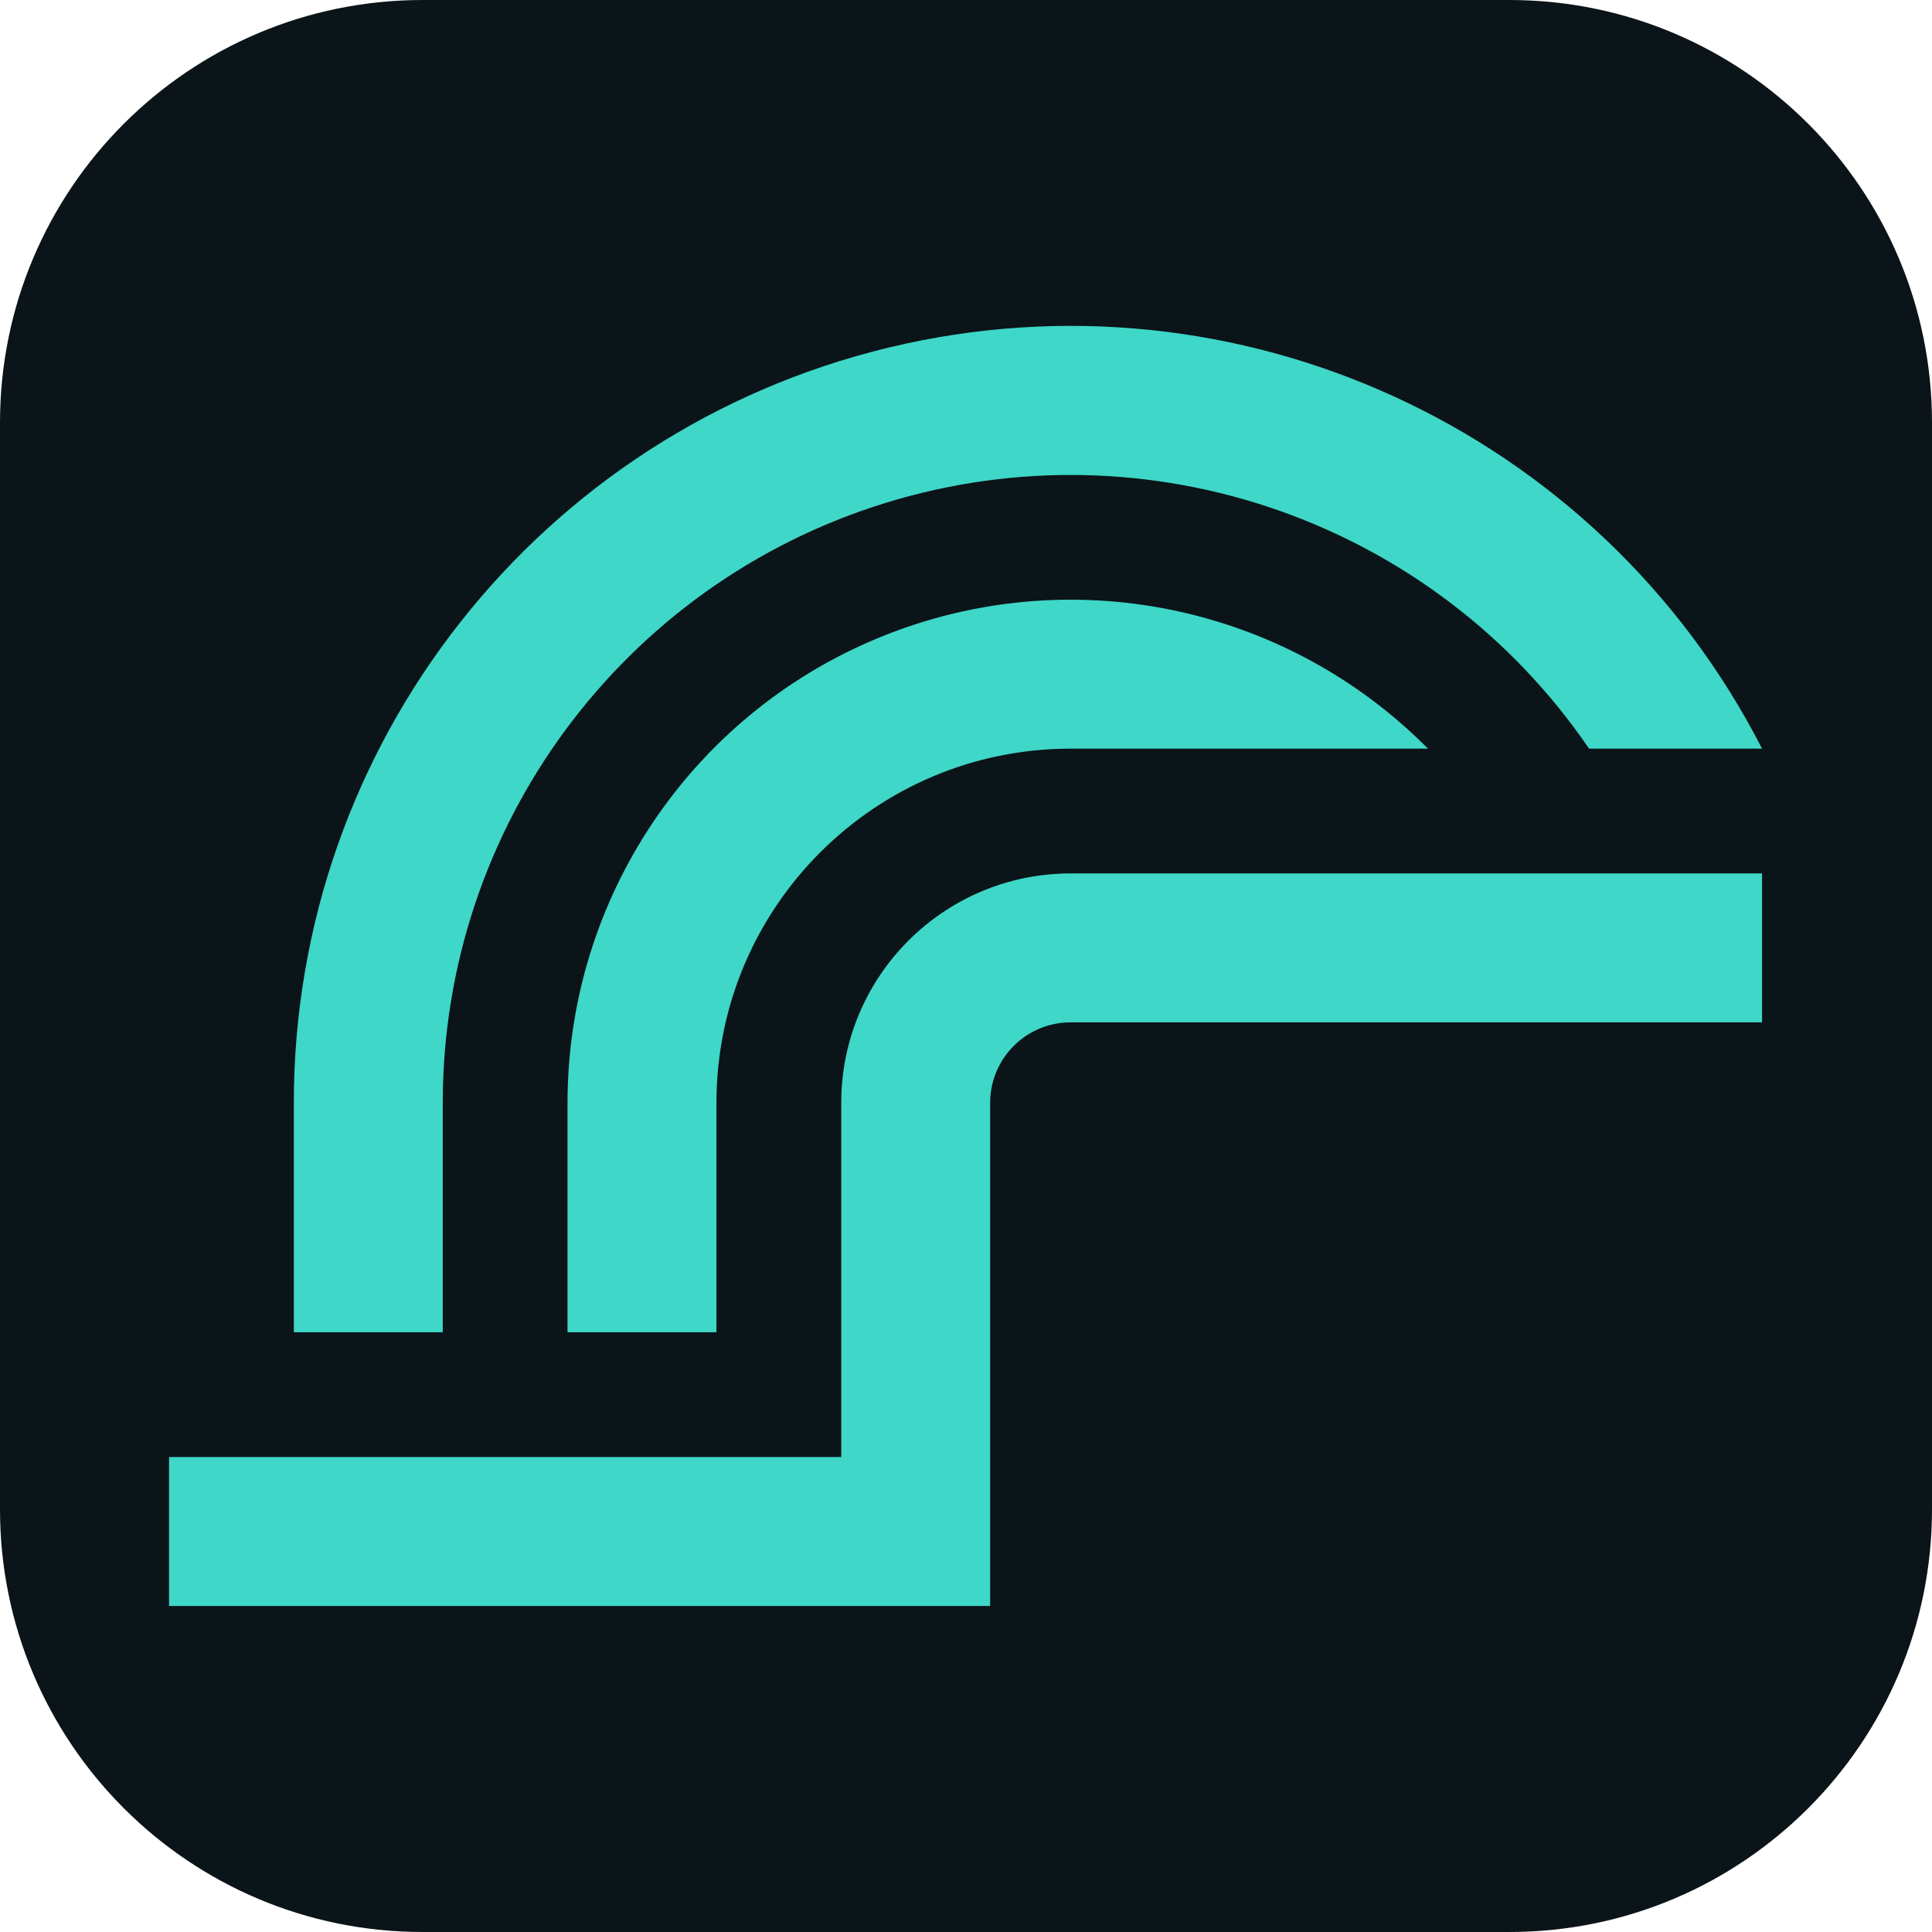
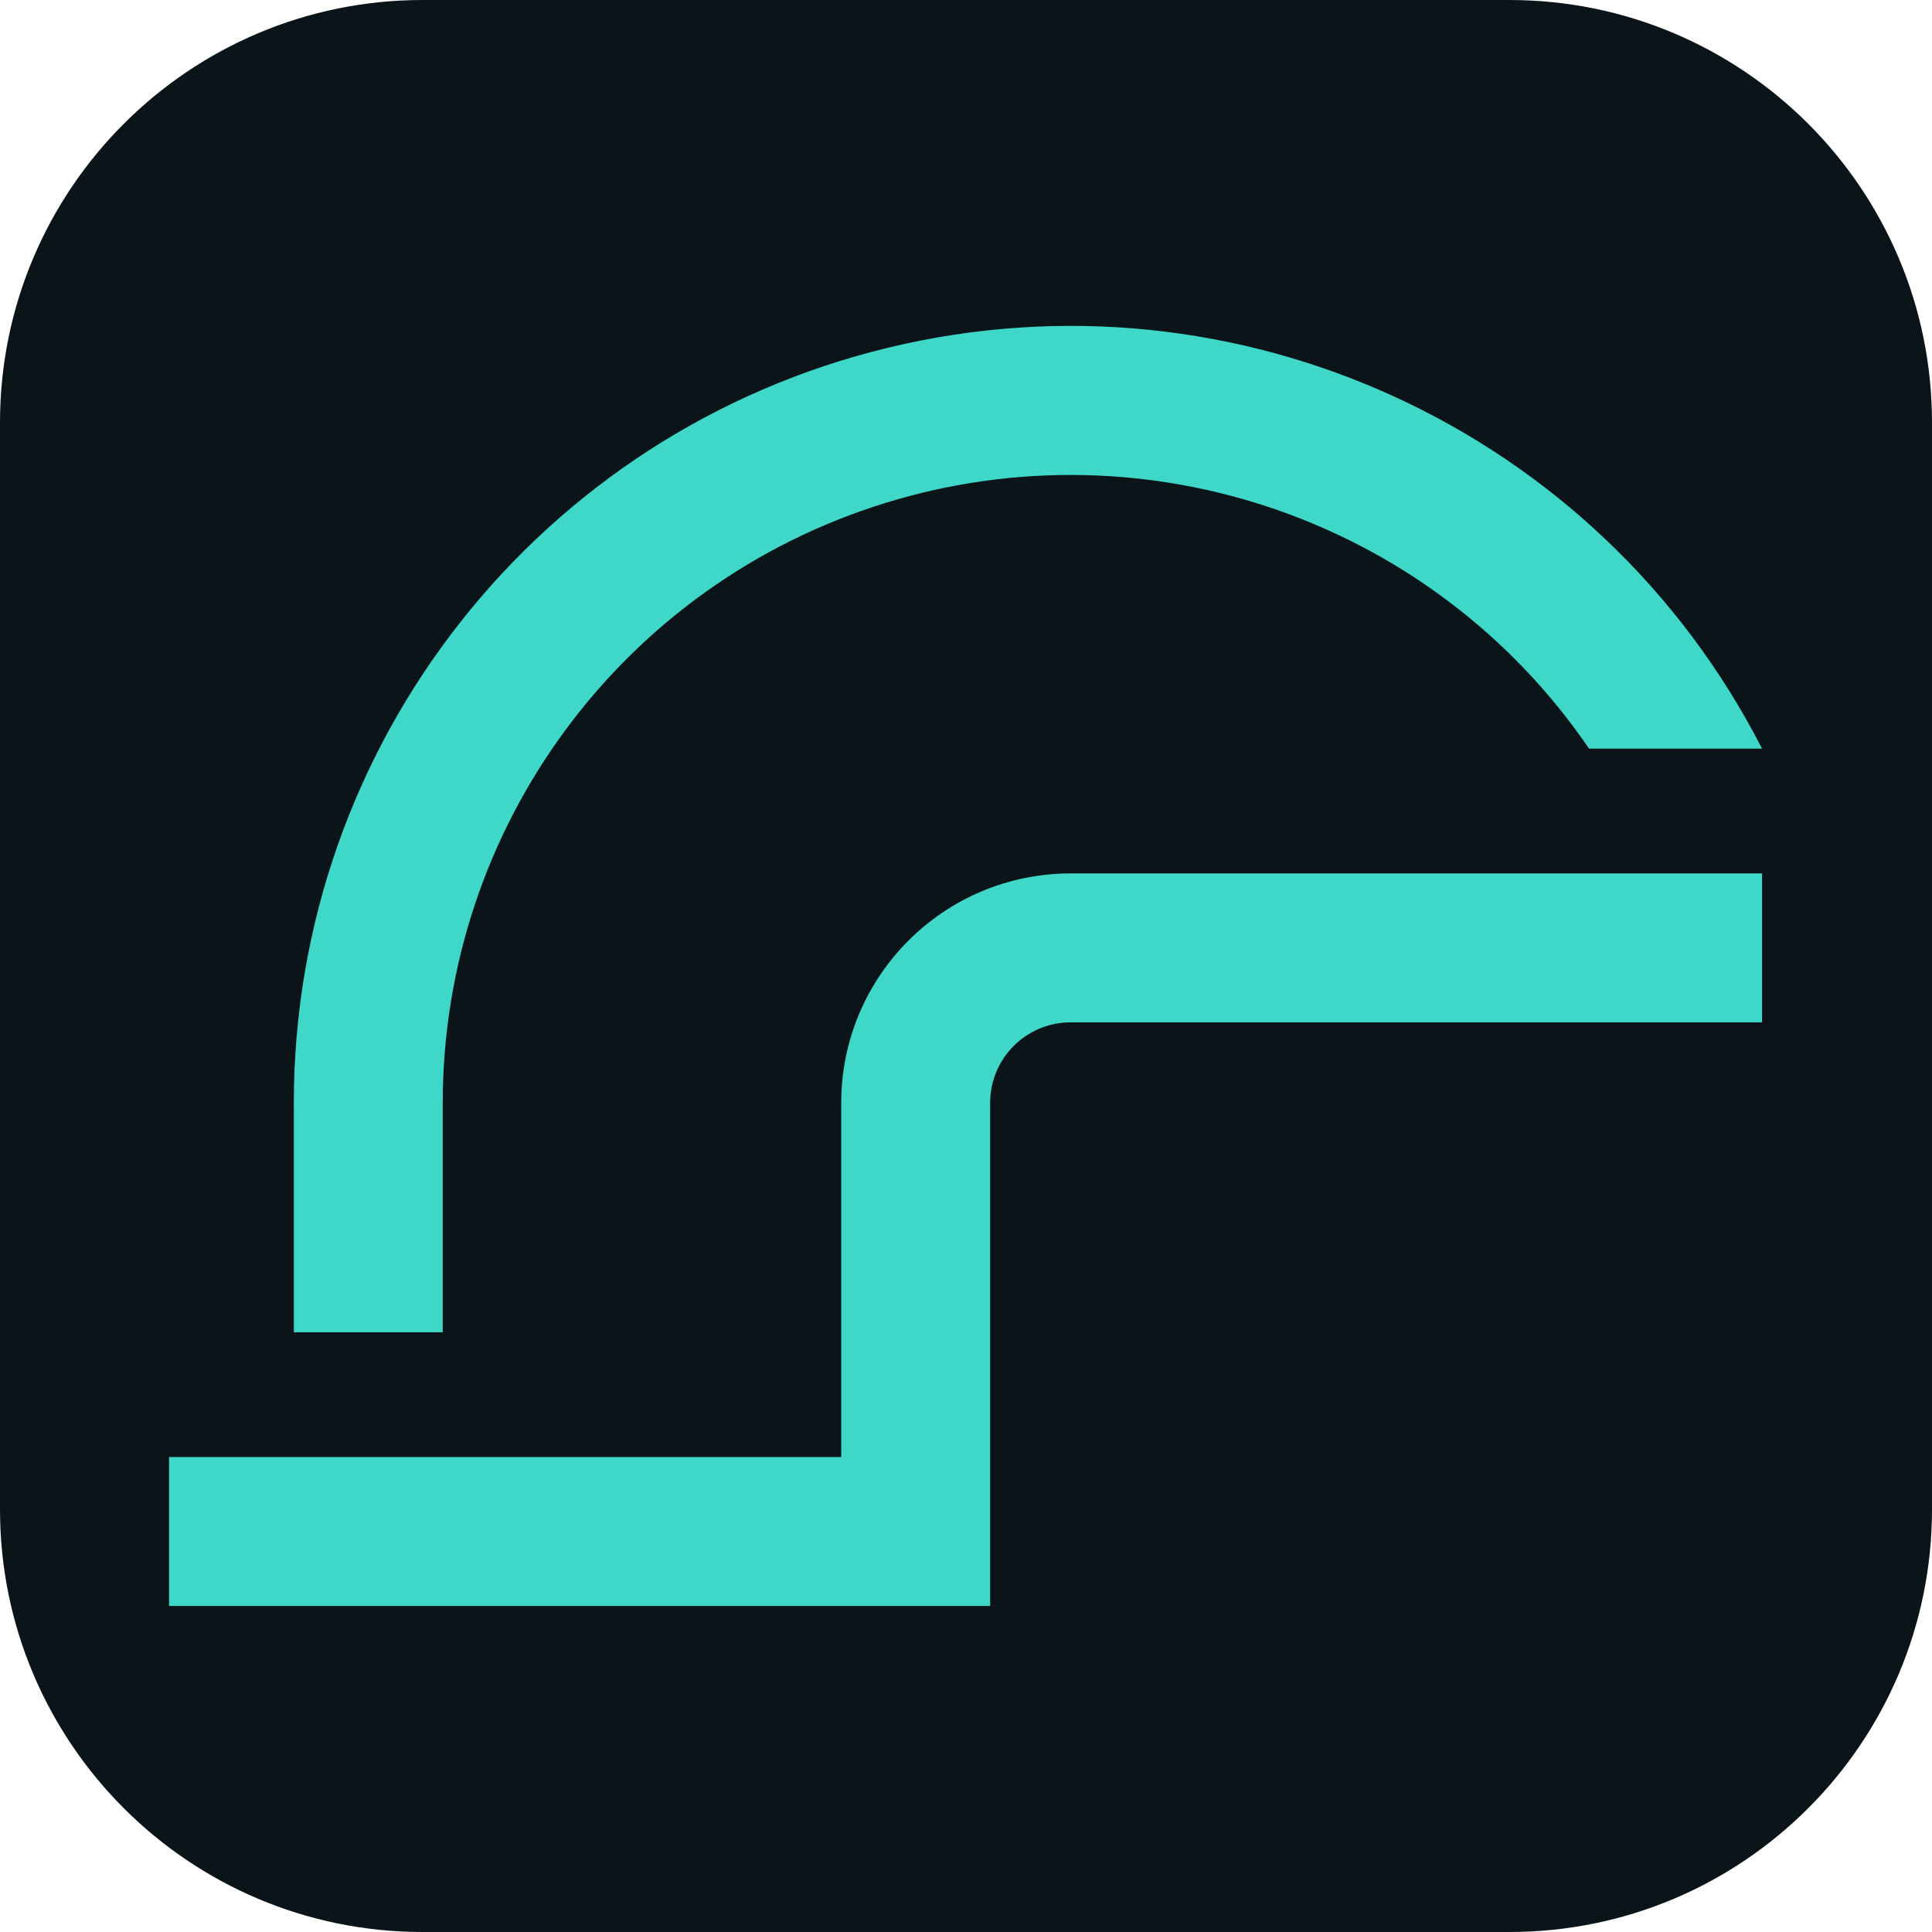
<svg xmlns="http://www.w3.org/2000/svg" viewBox="0 0 24 24" role="img" aria-label="Weir">
  <rect width="24" height="24" rx="5.25" fill="#0b1418" />
  <path d="M3.65 16.55L3.65 13.7A9.65 9.65 0 0 1 21.889 9.3L19.74 9.3A7.8 7.8 0 0 0 5.5 13.7L5.5 16.55Z" fill="#3ed7c8" />
-   <path d="M7.05 16.55L7.05 13.7A6.25 6.25 0 0 1 17.739 9.3L13.3 9.3A4.4 4.4 0 0 0 8.9 13.7L8.9 16.55Z" fill="#3ed7c8" />
  <path d="M10.45 13.7L10.45 18.1L2.1 18.1L2.1 19.95L12.3 19.95L12.3 13.7A1 1 0 0 1 13.3 12.7L21.889 12.7L21.889 10.85L13.3 10.85A2.85 2.85 0 0 0 10.45 13.7Z" fill="#3ed7c8" />
</svg>
